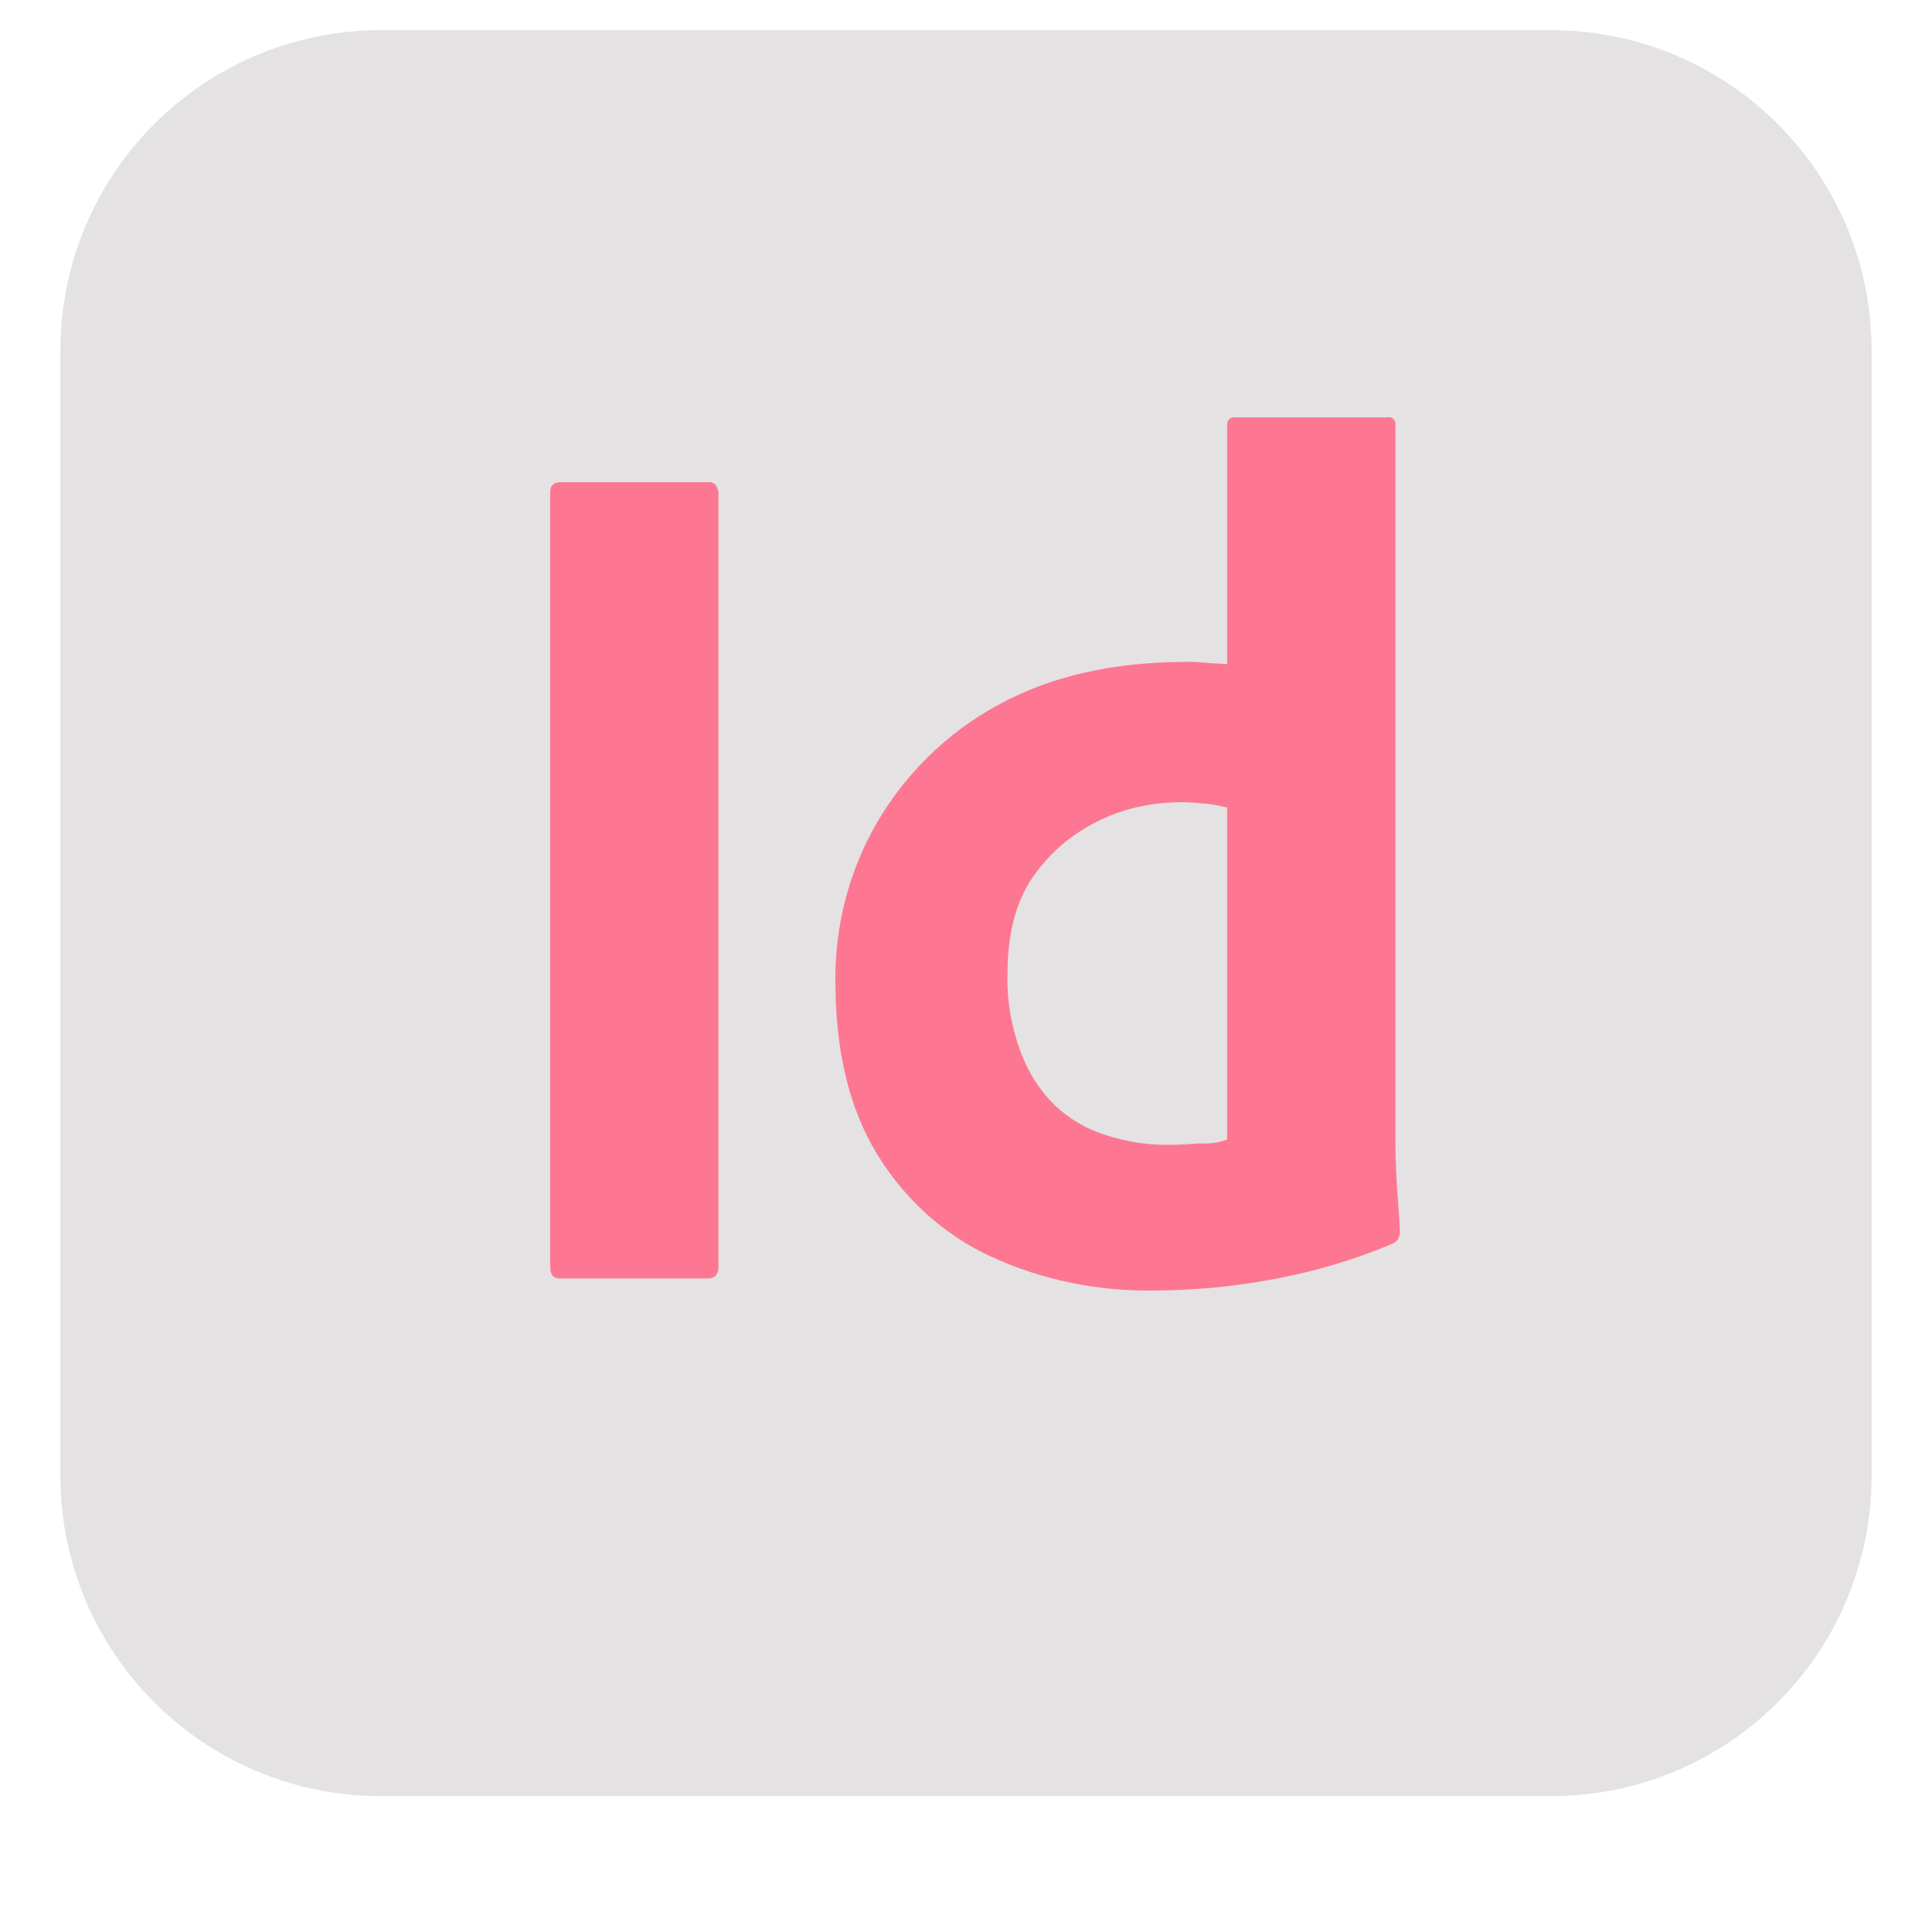
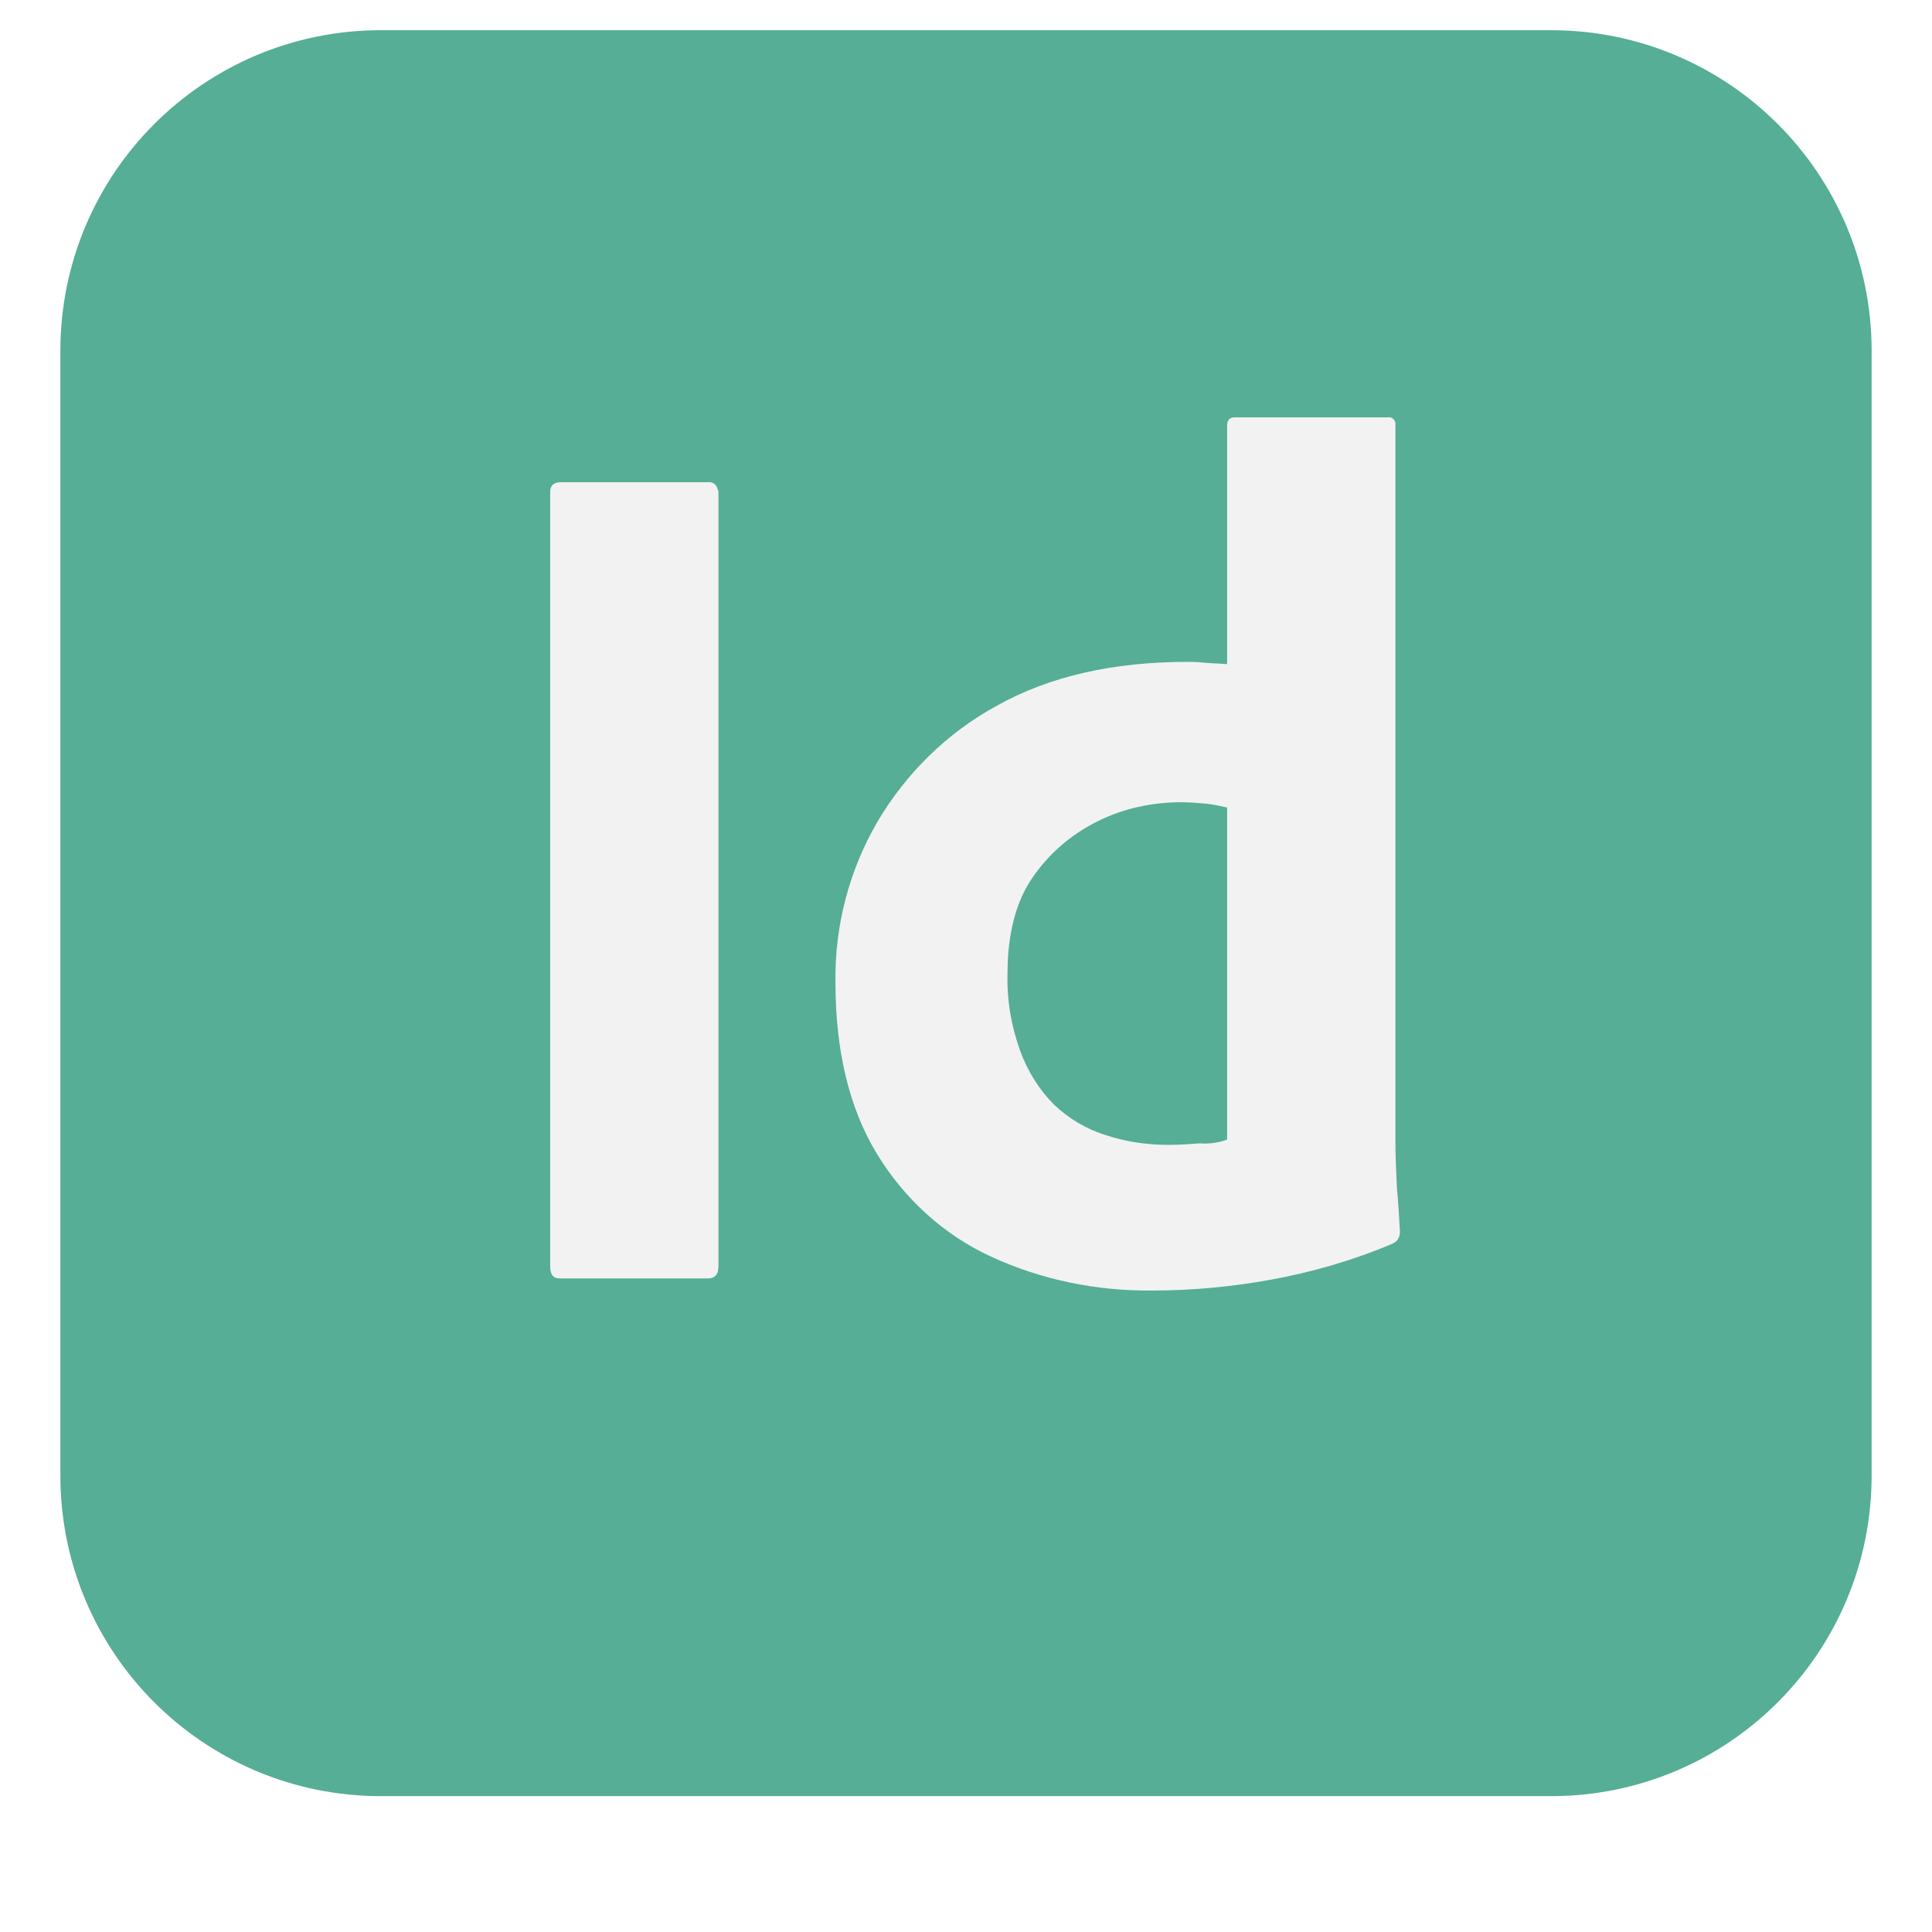
<svg xmlns="http://www.w3.org/2000/svg" version="1.1" id="Layer_1" x="0px" y="0px" viewBox="0 0 256 256" style="enable-background:new 0 0 256 256;" xml:space="preserve">
  <style type="text/css">
- 	.st0{fill:#e4e2e2;}
- 	.st1{fill:#FD7792;}
+ 	.st0{fill:#55AE95;}
+ 	.st1{fill:#F2F2F2;}
</style>
  <g id="Surfaces">
    <g id="Publishing_Surface">
      <g id="Outline_no_shadow">
        <path class="st0" d="M50.5,4h155C229,4,248,23,248,46.5v149c0,23.5-19,42.5-42.5,42.5h-155C27,238,8,219,8,195.5v-149     C8,23,27,4,50.5,4z" />
      </g>
    </g>
  </g>
  <g id="Outlined_Mnemonics_Logos">
    <g id="Id">
      <path class="st1" d="M95.2,65.2v102.6c0,1.1-0.5,1.6-1.4,1.6H74.2c-0.9,0-1.3-0.5-1.3-1.6V65.2c0-0.9,0.5-1.3,1.4-1.3h19.5    c0.6-0.1,1.2,0.3,1.3,1C95.2,65,95.2,65.1,95.2,65.2z" />
      <path class="st1" d="M152.8,171c-7.4,0.1-14.8-1.4-21.5-4.5c-6.3-2.9-11.5-7.7-15.1-13.6c-3.7-6.1-5.5-13.7-5.5-22.8    c-0.1-7.4,1.8-14.7,5.5-21.1c3.8-6.5,9.3-11.9,15.9-15.5c7-3.9,15.4-5.8,25.3-5.8c0.5,0,1.2,0,2.1,0.1c0.9,0.1,1.9,0.1,3.1,0.2    V56.4c0-0.7,0.3-1.1,1-1.1h20.3c0.5-0.1,0.9,0.3,1,0.7c0,0.1,0,0.2,0,0.2v95.2c0,1.8,0.1,3.8,0.2,6c0.2,2.1,0.3,4.1,0.4,5.8    c0,0.7-0.3,1.3-1,1.6c-5.2,2.2-10.7,3.8-16.3,4.8C163.2,170.5,158,171,152.8,171z M162.6,151v-44c-0.9-0.2-1.8-0.4-2.7-0.5    c-1.1-0.1-2.2-0.2-3.3-0.2c-3.9,0-7.8,0.8-11.3,2.6c-3.4,1.7-6.3,4.2-8.5,7.4c-2.2,3.2-3.3,7.5-3.3,12.7c-0.1,3.5,0.5,7,1.7,10.3    c1,2.7,2.5,5.1,4.5,7.1c1.9,1.8,4.2,3.2,6.8,4c2.7,0.9,5.5,1.3,8.3,1.3c1.5,0,2.9-0.1,4.2-0.2C160.3,151.6,161.5,151.4,162.6,151z    " />
    </g>
  </g>
</svg>
